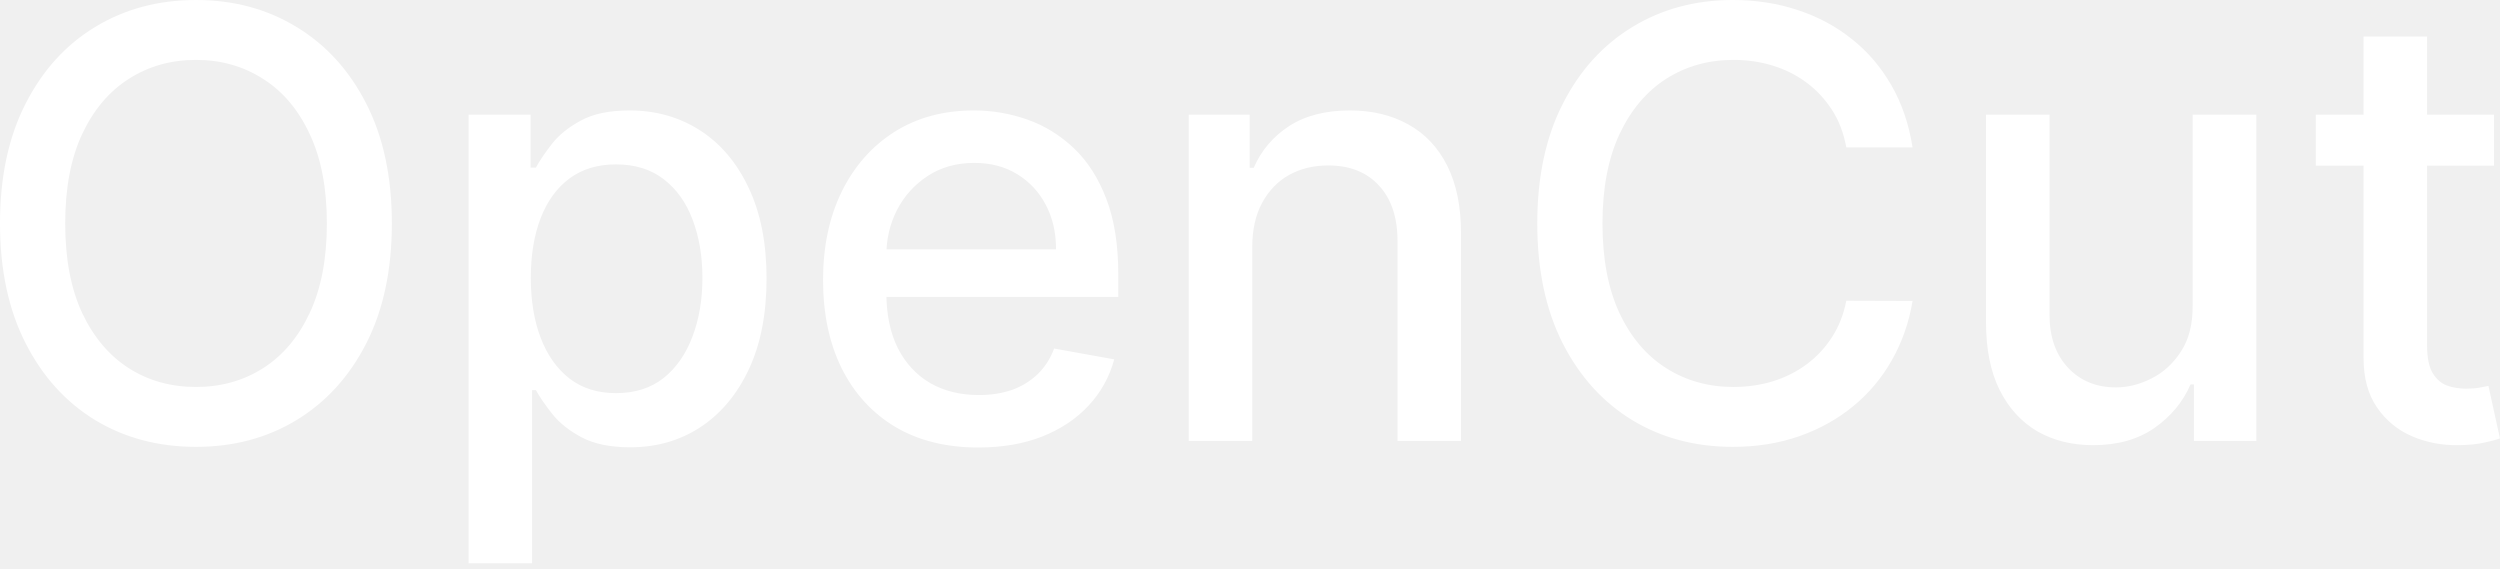
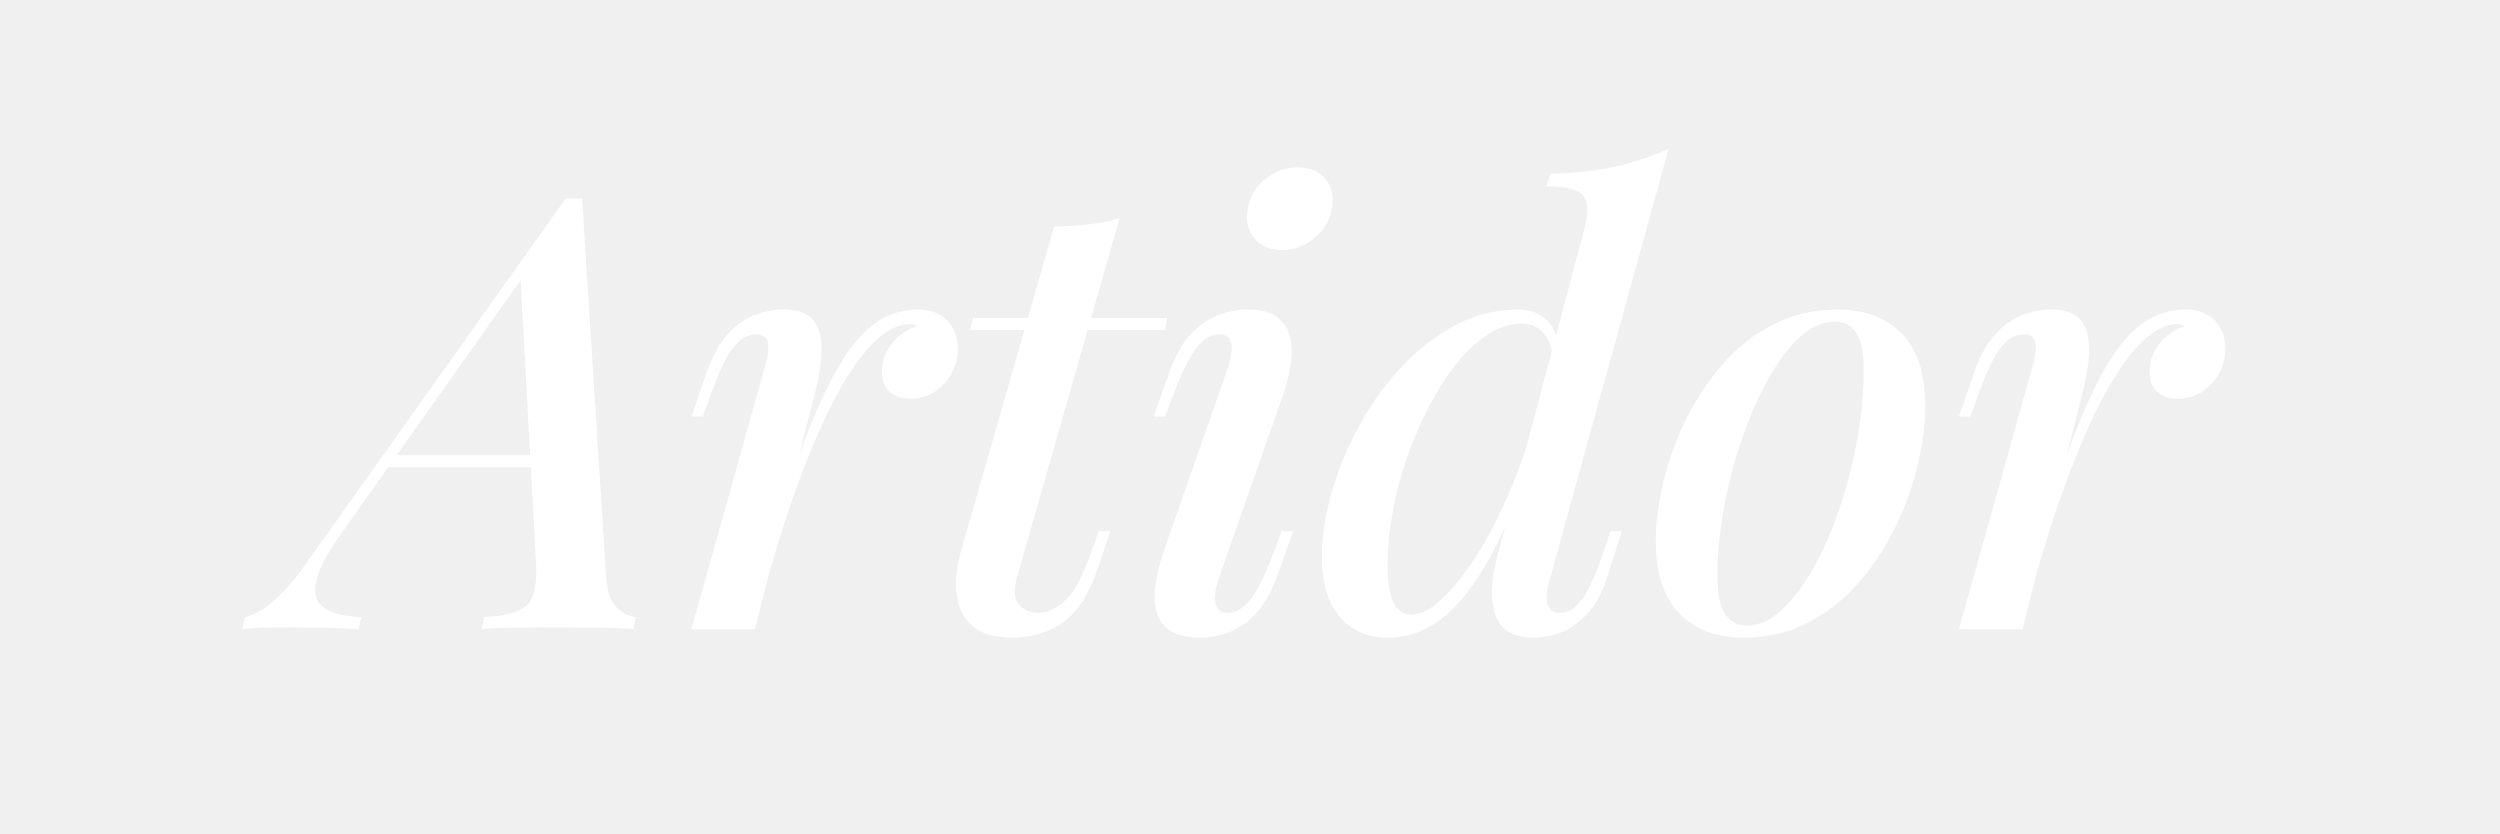
- <svg xmlns="http://www.w3.org/2000/svg" width="1760" height="400" viewBox="0 0 1760 400" fill="none">
-   <g clip-path="url(#clip0_16_54)">
-     <path d="M275.867 157.297C275.867 189.992 269.886 218.102 257.925 241.627C245.963 265.052 229.565 283.094 208.732 295.754C187.998 308.314 164.424 314.593 138.008 314.593C111.493 314.593 87.819 308.314 66.986 295.754C46.252 283.094 29.904 265.002 17.943 241.477C5.981 217.953 0 189.893 0 157.297C0 124.601 5.981 96.541 17.943 73.116C29.904 49.592 46.252 31.549 66.986 18.989C87.819 6.33 111.493 0 138.008 0C164.424 0 187.998 6.33 208.732 18.989C229.565 31.549 245.963 49.592 257.925 73.116C269.886 96.541 275.867 124.601 275.867 157.297ZM230.114 157.297C230.114 132.376 226.077 111.394 218.002 94.348C210.028 77.203 199.063 64.245 185.108 55.472C171.252 46.601 155.552 42.165 138.008 42.165C120.365 42.165 104.615 46.601 90.76 55.472C76.904 64.245 65.939 77.203 57.865 94.348C49.891 111.394 45.903 132.376 45.903 157.297C45.903 182.217 49.891 203.25 57.865 220.395C65.939 237.44 76.904 250.399 90.76 259.27C104.615 268.042 120.365 272.428 138.008 272.428C155.552 272.428 171.252 268.042 185.108 259.27C199.063 250.399 210.028 237.44 218.002 220.395C226.077 203.25 230.114 182.217 230.114 157.297ZM329.882 396.531V80.742H373.542V117.973H377.28C379.872 113.188 383.61 107.655 388.494 101.375C393.378 95.096 400.157 89.613 408.829 84.928C417.501 80.144 428.964 77.751 443.221 77.751C461.76 77.751 478.307 82.436 492.859 91.806C507.415 101.176 518.825 114.683 527.099 132.327C535.474 149.97 539.659 171.202 539.659 196.023C539.659 220.843 535.524 242.125 527.25 259.869C518.977 277.512 507.613 291.119 493.158 300.688C478.707 310.157 462.21 314.893 443.667 314.893C429.714 314.893 418.299 312.55 409.427 307.865C400.656 303.18 393.777 297.698 388.793 291.418C383.809 285.138 379.972 279.555 377.28 274.671H374.589V396.531H329.882ZM373.692 195.574C373.692 211.722 376.034 225.877 380.719 238.038C385.404 250.199 392.183 259.719 401.054 266.597C409.926 273.375 420.791 276.765 433.65 276.765C447.006 276.765 458.173 273.226 467.141 266.149C476.114 258.971 482.893 249.253 487.478 236.991C492.164 224.731 494.505 210.925 494.505 195.574C494.505 180.423 492.21 166.816 487.625 154.755C483.141 142.693 476.362 133.174 467.293 126.196C458.32 119.218 447.107 115.73 433.65 115.73C420.691 115.73 409.726 119.069 400.755 125.748C391.883 132.426 385.155 141.746 380.57 153.708C375.984 165.67 373.692 179.625 373.692 195.574ZM688.733 315.042C666.105 315.042 646.619 310.207 630.269 300.538C614.021 290.77 601.461 277.063 592.589 259.42C583.819 241.677 579.432 220.893 579.432 197.069C579.432 173.545 583.819 152.811 592.589 134.869C601.461 116.926 613.823 102.921 629.672 92.853C645.621 82.785 664.261 77.751 685.592 77.751C698.552 77.751 711.111 79.894 723.271 84.18C735.436 88.467 746.349 95.195 756.017 104.366C765.688 113.537 773.314 125.449 778.897 140.102C784.476 154.655 787.267 172.349 787.267 193.182V209.031H604.703V175.538H743.457C743.457 163.776 741.065 153.359 736.282 144.288C731.495 135.118 724.766 127.891 716.097 122.607C707.524 117.325 697.457 114.683 685.895 114.683C673.335 114.683 662.366 117.773 652.998 123.953C643.726 130.034 636.552 138.008 631.465 147.877C626.484 157.645 623.992 168.261 623.992 179.725V205.891C623.992 221.242 626.682 234.3 632.063 245.066C637.549 255.831 645.175 264.055 654.943 269.737C664.712 275.319 676.122 278.11 689.183 278.11C697.655 278.11 705.381 276.914 712.358 274.522C719.335 272.029 725.368 268.341 730.45 263.457C735.533 258.573 739.423 252.542 742.114 245.365L784.425 252.991C781.04 265.45 774.956 276.366 766.185 285.735C757.511 295.006 746.598 302.233 733.44 307.416C720.383 312.5 705.478 315.042 688.733 315.042ZM881.579 174.043V310.407H836.872V80.742H879.785V118.122H882.627C887.907 105.961 896.181 96.192 907.444 88.816C918.808 81.439 933.116 77.751 950.358 77.751C966.008 77.751 979.714 81.041 991.478 87.62C1003.24 94.099 1012.36 103.768 1018.84 116.627C1025.32 129.486 1028.56 145.385 1028.56 164.324V310.407H983.853V169.707C983.853 153.06 979.516 140.052 970.842 130.682C962.173 121.212 950.261 116.477 935.107 116.477C924.741 116.477 915.52 118.72 907.444 123.206C899.474 127.691 893.141 134.27 888.459 142.943C883.874 151.515 881.579 161.882 881.579 174.043ZM1346.44 103.768H1299.79C1298 93.8 1294.66 85.028 1289.77 77.452C1284.89 69.876 1278.91 63.447 1271.83 58.164C1264.75 52.881 1256.83 48.893 1248.05 46.202C1239.39 43.511 1230.16 42.165 1220.4 42.165C1202.75 42.165 1186.95 46.601 1173 55.472C1159.14 64.344 1148.18 77.352 1140.1 94.498C1132.13 111.643 1128.14 132.576 1128.14 157.297C1128.14 182.217 1132.13 203.25 1140.1 220.395C1148.18 237.54 1159.19 250.498 1173.15 259.27C1187.1 268.042 1202.8 272.428 1220.24 272.428C1229.92 272.428 1239.09 271.133 1247.76 268.541C1256.53 265.849 1264.45 261.912 1271.53 256.728C1278.61 251.545 1284.59 245.215 1289.47 237.739C1294.46 230.164 1297.89 221.491 1299.79 211.722L1346.44 211.872C1343.95 226.924 1339.12 240.78 1331.94 253.439C1324.86 265.999 1315.74 276.864 1304.58 286.035C1293.51 295.106 1280.85 302.133 1266.6 307.117C1252.34 312.101 1236.79 314.593 1219.95 314.593C1193.43 314.593 1169.81 308.314 1149.07 295.754C1128.34 283.094 1111.99 265.002 1100.03 241.477C1088.17 217.953 1082.24 189.893 1082.24 157.297C1082.24 124.601 1088.22 96.541 1100.18 73.116C1112.14 49.592 1128.49 31.549 1149.22 18.989C1169.96 6.33 1193.53 0 1219.95 0C1236.19 0 1251.35 2.343 1265.4 7.028C1279.55 11.613 1292.27 18.391 1303.53 27.363C1314.79 36.234 1324.11 47.099 1331.49 59.958C1338.87 72.717 1343.85 87.321 1346.44 103.768ZM1543.62 215.162V80.742H1588.48V310.407H1544.52V270.634H1542.13C1536.85 282.895 1528.37 293.112 1516.71 301.286C1505.15 309.36 1490.74 313.397 1473.5 313.397C1458.75 313.397 1445.69 310.157 1434.32 303.678C1423.06 297.099 1414.19 287.381 1407.71 274.522C1401.33 261.663 1398.14 245.764 1398.14 226.824V80.742H1442.85V221.442C1442.85 237.091 1447.18 249.551 1455.85 258.822C1464.53 268.092 1475.79 272.727 1489.65 272.727C1498.02 272.727 1506.34 270.634 1514.61 266.447C1522.99 262.261 1529.92 255.931 1535.4 247.458C1540.98 238.985 1543.72 228.22 1543.62 215.162ZM1755.76 80.742V116.627H1630.31V80.742H1755.76ZM1663.95 25.718H1708.66V242.973C1708.66 251.645 1709.95 258.174 1712.54 262.56C1715.14 266.846 1718.48 269.787 1722.56 271.382C1726.75 272.877 1731.28 273.624 1736.17 273.624C1739.76 273.624 1742.9 273.375 1745.59 272.877C1748.28 272.378 1750.37 271.98 1751.87 271.681L1759.95 308.613C1757.35 309.609 1753.66 310.606 1748.88 311.603C1744.09 312.699 1738.11 313.298 1730.93 313.397C1719.17 313.597 1708.21 311.503 1698.04 307.117C1687.87 302.731 1679.65 295.953 1673.37 286.782C1667.09 277.612 1663.95 266.098 1663.95 252.243V25.718Z" fill="white" />
-   </g>
-   <defs>
-     <clipPath id="clip0_16_54">
-       <rect width="1760" height="400" fill="white" />
-     </clipPath>
-   </defs>
+ <svg xmlns="http://www.w3.org/2000/svg" width="1200" height="400" viewBox="0 0 1200 400" fill="none">
+   <path d="M163.286 256.818Q153.136 271.086 151.57 279.641Q150.004 288.196 155.891 291.995Q161.778 295.794 173.494 296.2L172.102 302.0Q162.59 301.42 153.832 301.275Q145.074 301.13 137.418 301.13Q130.4 301.13 125.644 301.275Q120.888 301.42 116.248 302.0L117.64 296.2Q122.048 295.156 126.485 292.256Q130.922 289.356 136.258 283.759Q141.594 278.162 147.916 269.114L271.572 95.23Q273.544 95.346 275.545 95.346Q277.546 95.346 279.402 95.23L291.002 277.64Q291.872 288.08 296.367 291.995Q300.862 295.91 305.212 296.2L304.052 302.0Q297.73 301.42 287.928 301.275Q278.126 301.13 268.962 301.13Q257.652 301.13 247.56 301.275Q237.468 301.42 231.262 302.0L232.422 296.2Q246.342 295.62 252.171 291.125Q258 286.63 257.362 271.84L249.764 131.828L254.462 128.0ZM187.762 218.48H272.442L270.122 224.28H182.542ZM362.342 302.0H331.892L366.808 177.3Q369.476 168.078 368.548 164.279Q367.62 160.48 363.038 160.48Q357.064 160.48 352.134 166.599Q347.204 172.718 341.752 187.798L337.402 199.92H331.892L339.316 178.46Q343.608 166.512 349.611 160.103Q355.614 153.694 362.516 151.142Q369.418 148.59 376.03 148.59Q384.962 148.59 389.022 152.331Q393.082 156.072 393.952 162.162Q394.822 168.252 393.807 175.357Q392.792 182.462 391.052 189.19ZM436.756 155.55Q430.318 155.55 423.387 160.886Q416.456 166.222 409.177 177.039Q401.898 187.856 394.445 204.096Q386.992 220.336 379.568 241.912Q372.144 263.488 364.894 290.69L371.912 252.874Q381.308 223.352 389.37 203.429Q397.432 183.506 405.378 171.355Q413.324 159.204 421.908 153.897Q430.492 148.59 440.468 148.59Q449.69 148.59 454.736 153.926Q459.782 159.262 459.782 167.44Q459.782 173.994 456.621 179.475Q453.46 184.956 448.385 188.175Q443.31 191.394 436.988 191.394Q430.898 191.394 427.128 188.088Q423.358 184.782 423.358 178.692Q423.358 173.24 425.62 168.832Q427.882 164.424 431.652 161.263Q435.422 158.102 440.12 156.652Q439.482 156.13 438.699 155.84Q437.916 155.55 436.756 155.55ZM560.18 152.65 559.31 158.45H465.64L467.09 152.65ZM488.086 277.35Q485.65 286.224 489.101 290.197Q492.552 294.17 498.41 294.17Q504.674 294.17 511.054 288.486Q517.434 282.802 523.234 266.562L527.41 255.02H532.92L526.946 272.826Q520.74 291.212 510.358 298.636Q499.976 306.06 485.94 306.06Q473.528 306.06 466.974 300.637Q460.42 295.214 459.202 285.528Q457.984 275.842 461.522 263.604L505.95 108.86Q514.708 108.57 522.654 107.7Q530.6 106.83 537.386 104.8ZM598.75 101.32Q599.91 92.156 606.928 86.24Q613.946 80.324 622.762 80.324Q631.346 80.324 636.015 85.718Q640.684 91.112 639.524 99.116Q638.364 107.874 631.317 113.935Q624.27 119.996 615.222 119.996Q606.928 119.996 602.259 114.602Q597.59 109.208 598.75 101.32ZM589.122 177.3Q594.806 160.48 585.352 160.48Q579.146 160.48 574.216 167.063Q569.286 173.646 563.834 187.798L559.252 199.92H553.742L561.398 178.46Q565.69 166.512 571.809 160.103Q577.928 153.694 585.062 151.142Q592.196 148.59 598.808 148.59Q608.436 148.59 613.25 152.36Q618.064 156.13 619.34 162.191Q620.616 168.252 619.456 175.357Q618.296 182.462 615.976 189.19L585.12 277.35Q582.336 285.528 583.438 289.849Q584.54 294.17 589.528 294.17Q594.69 294.17 599.678 288.457Q604.666 282.744 610.698 266.852L615.164 255.02H620.674L613.192 276.19Q609.074 287.674 603.1 294.17Q597.126 300.666 590.195 303.363Q583.264 306.06 576.362 306.06Q563.834 306.06 558.759 300.347Q553.684 294.634 554.264 284.977Q554.844 275.32 558.962 263.604ZM744.098 277.35Q741.952 284.136 742.648 289.153Q743.344 294.17 748.97 294.17Q754.132 294.17 758.888 288.341Q763.644 282.512 768.98 266.852L772.982 255.02H778.492L771.706 276.19Q768.11 287.906 762.107 294.402Q756.104 300.898 749.405 303.479Q742.706 306.06 736.5 306.06Q718.868 306.06 716.664 290.632Q715.62 285.702 716.403 278.887Q717.186 272.072 719.622 263.604L760.86 108.57Q763.528 98.71 760.048 94.07Q756.568 89.43 742.358 89.43L744.156 83.34Q761.672 83.05 775.186 80.005Q788.7 76.96 800.938 71.45ZM677.63 295.04Q684.126 295.04 692.449 287.21Q700.772 279.38 709.53 265.431Q718.288 251.482 725.944 232.864Q733.6 214.246 738.53 192.96L734.18 224.28Q723.45 253.512 712.865 271.55Q702.28 289.588 690.912 297.824Q679.544 306.06 666.146 306.06Q656.982 306.06 649.819 301.826Q642.656 297.592 638.596 289.008Q634.536 280.424 634.536 266.968Q634.536 253.28 638.944 237.301Q643.352 221.322 651.675 205.72Q659.998 190.118 671.772 177.184Q683.546 164.25 698.017 156.42Q712.488 148.59 729.134 148.59Q736.732 148.59 742.097 153.375Q747.462 158.16 748.1 167.44L745.78 173.24Q744.62 163.728 740.56 159.494Q736.5 155.26 730.7 155.26Q720.84 155.26 711.27 162.539Q701.7 169.818 693.609 182.056Q685.518 194.294 679.254 209.432Q672.99 224.57 669.51 240.665Q666.03 256.76 666.03 271.55Q666.03 283.382 668.872 289.211Q671.714 295.04 677.63 295.04ZM880.34 154.39Q871.93 154.39 863.752 161.959Q855.574 169.528 848.498 182.404Q841.422 195.28 835.941 211.23Q830.46 227.18 827.415 244.232Q824.37 261.284 824.37 276.828Q824.37 289.066 827.995 294.663Q831.62 300.26 838.696 300.26Q847.048 300.26 855.197 292.778Q863.346 285.296 870.509 272.536Q877.672 259.776 883.037 243.884Q888.402 227.992 891.476 210.969Q894.55 193.946 894.55 177.938Q894.55 165.062 891.012 159.726Q887.474 154.39 880.34 154.39ZM794.79 259.776Q794.79 246.842 798.328 231.762Q801.866 216.682 809 201.979Q816.134 187.276 826.545 175.212Q836.956 163.148 850.905 155.869Q864.854 148.59 882.022 148.59Q901.452 148.59 912.791 160.074Q924.13 171.558 924.13 194.874Q924.13 207.808 920.592 222.888Q917.054 237.968 909.92 252.671Q902.786 267.374 892.375 279.438Q881.964 291.502 868.015 298.781Q854.066 306.06 836.898 306.06Q817.468 306.06 806.129 294.46Q794.79 282.86 794.79 259.776ZM970.762 302.0H940.312L975.228 177.3Q977.896 168.078 976.968 164.279Q976.04 160.48 971.458 160.48Q965.484 160.48 960.554 166.599Q955.624 172.718 950.172 187.798L945.822 199.92H940.312L947.736 178.46Q952.028 166.512 958.031 160.103Q964.034 153.694 970.936 151.142Q977.838 148.59 984.45 148.59Q993.382 148.59 997.442 152.331Q1001.502 156.072 1002.372 162.162Q1003.242 168.252 1002.227 175.357Q1001.212 182.462 999.472 189.19ZM1045.176 155.55Q1038.738 155.55 1031.807 160.886Q1024.876 166.222 1017.597 177.039Q1010.318 187.856 1002.865 204.096Q995.412 220.336 987.988 241.912Q980.564 263.488 973.314 290.69L980.332 252.874Q989.728 223.352 997.79 203.429Q1005.852 183.506 1013.798 171.355Q1021.744 159.204 1030.328 153.897Q1038.912 148.59 1048.888 148.59Q1058.11 148.59 1063.156 153.926Q1068.202 159.262 1068.202 167.44Q1068.202 173.994 1065.041 179.475Q1061.88 184.956 1056.805 188.175Q1051.73 191.394 1045.408 191.394Q1039.318 191.394 1035.548 188.088Q1031.778 184.782 1031.778 178.692Q1031.778 173.24 1034.04 168.832Q1036.302 164.424 1040.072 161.263Q1043.842 158.102 1048.54 156.652Q1047.902 156.13 1047.119 155.84Q1046.336 155.55 1045.176 155.55Z" fill="#FFFFFF" />
</svg>
